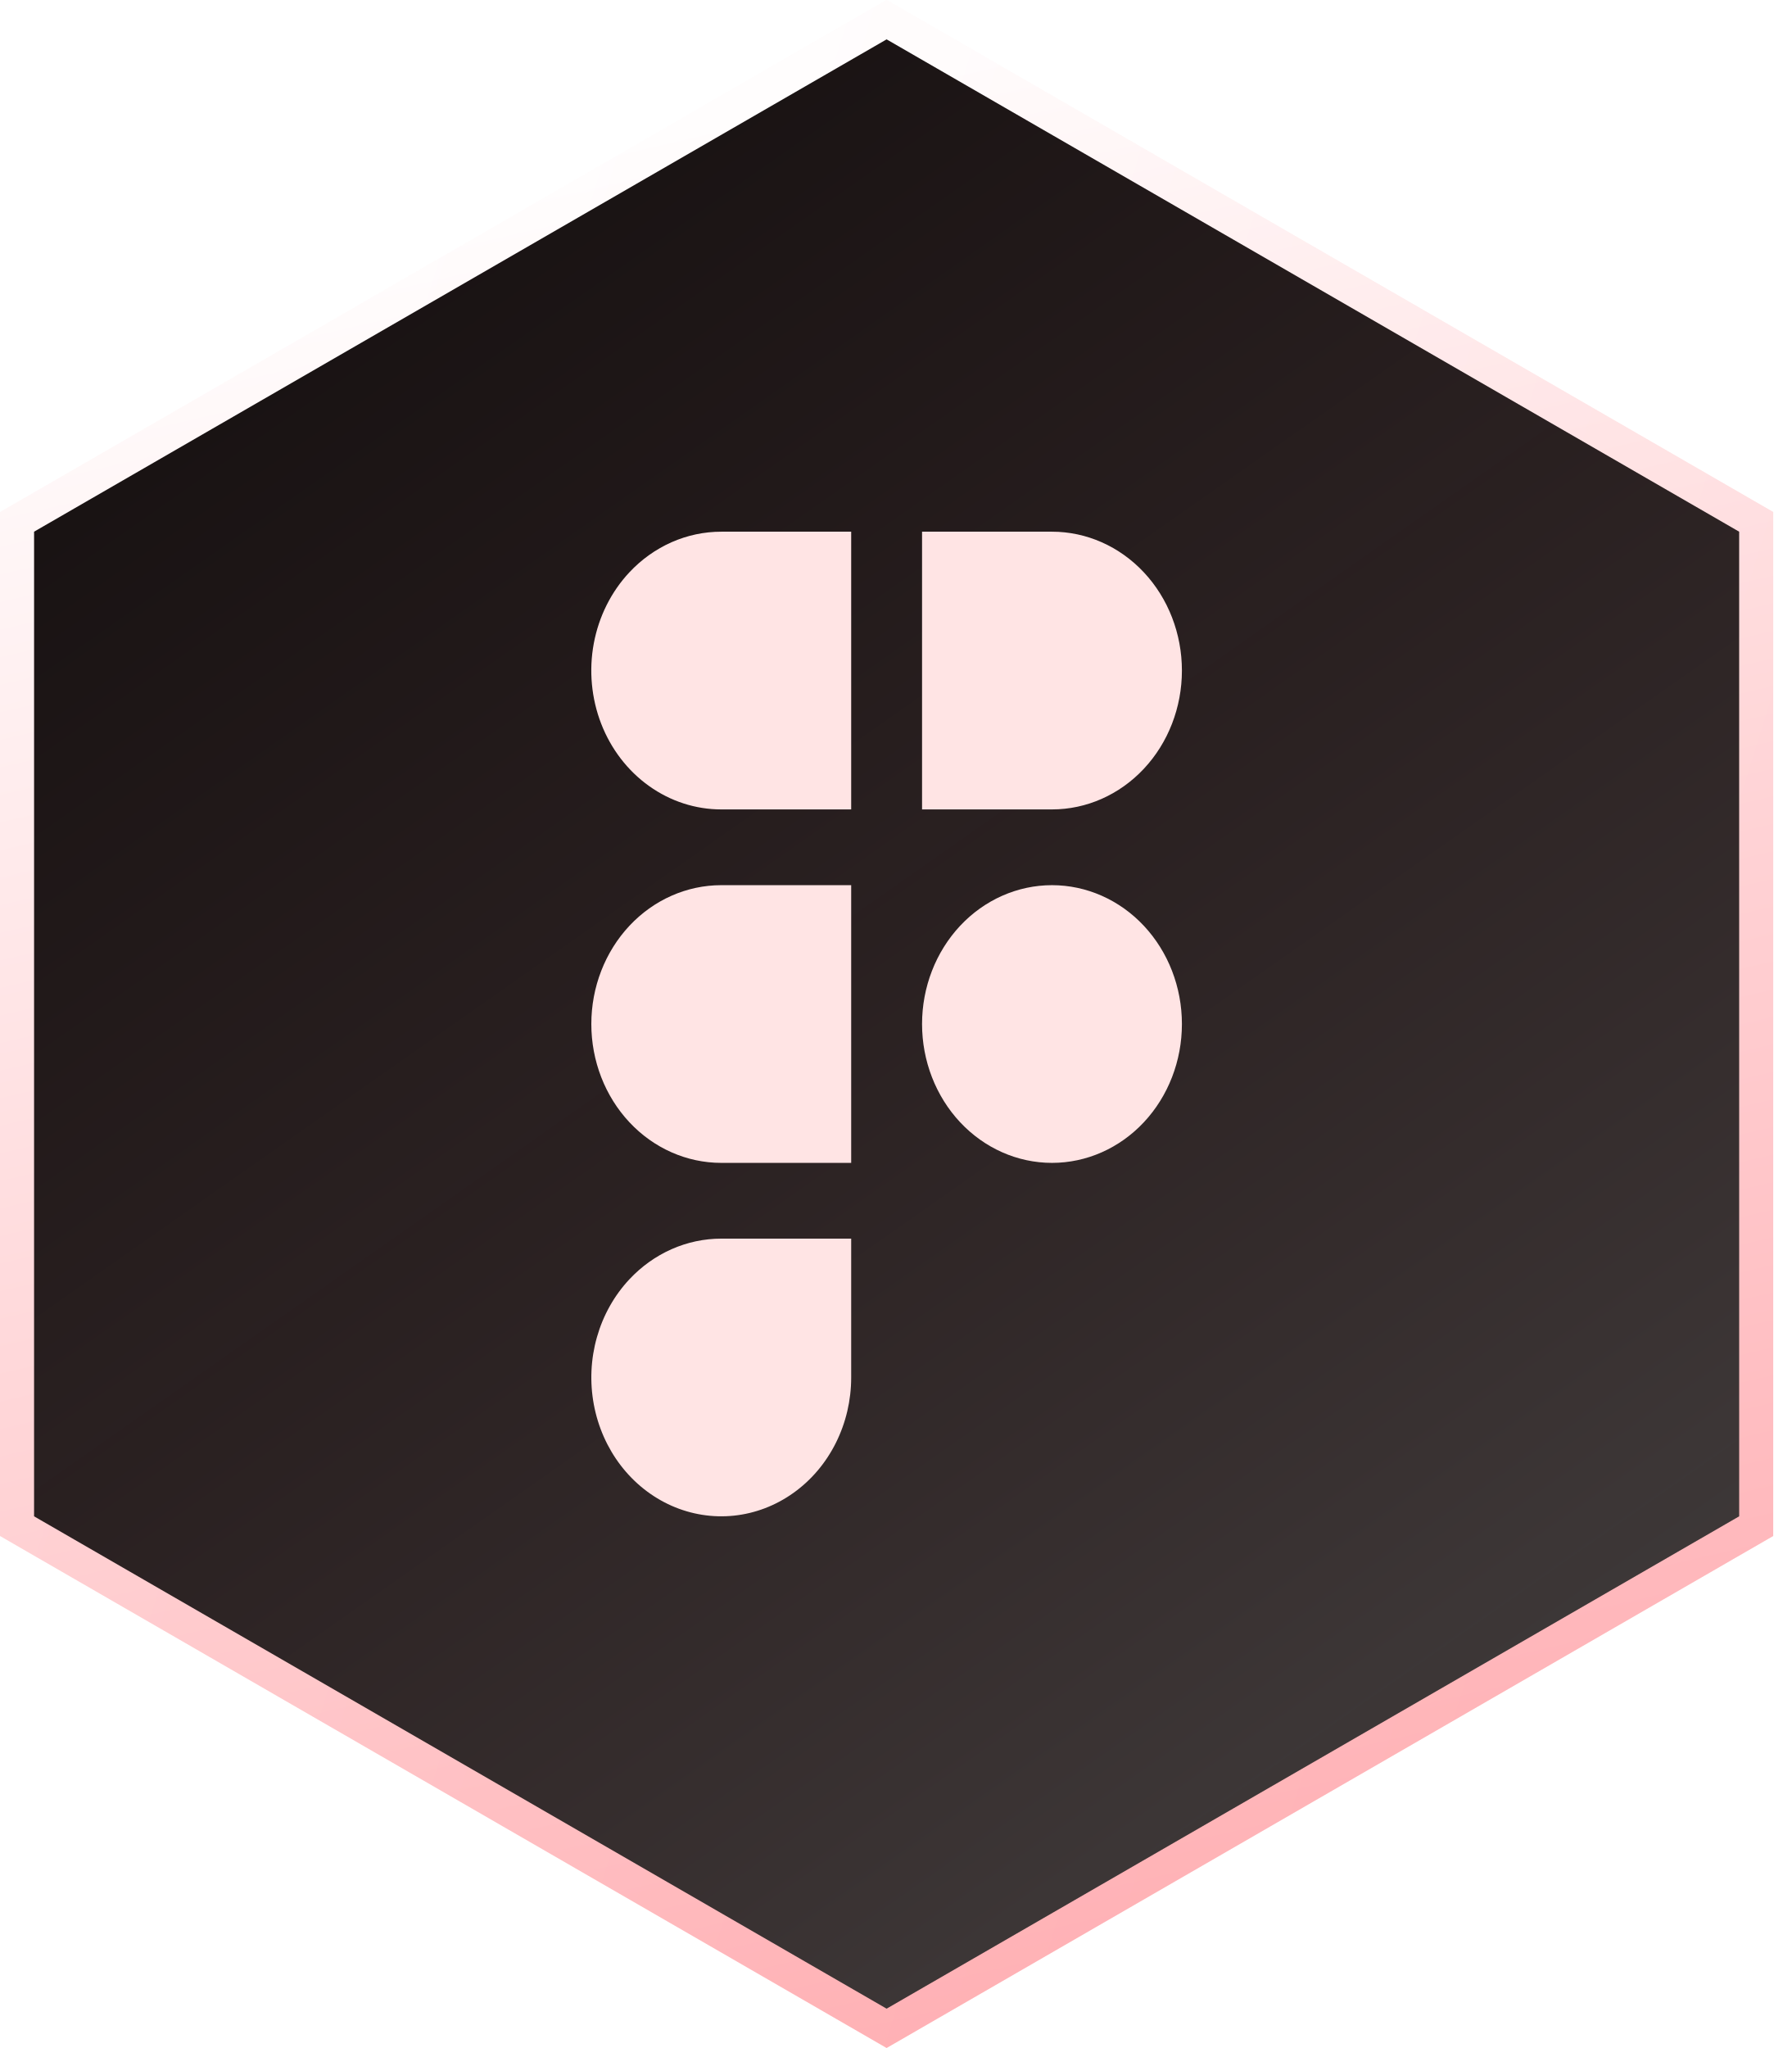
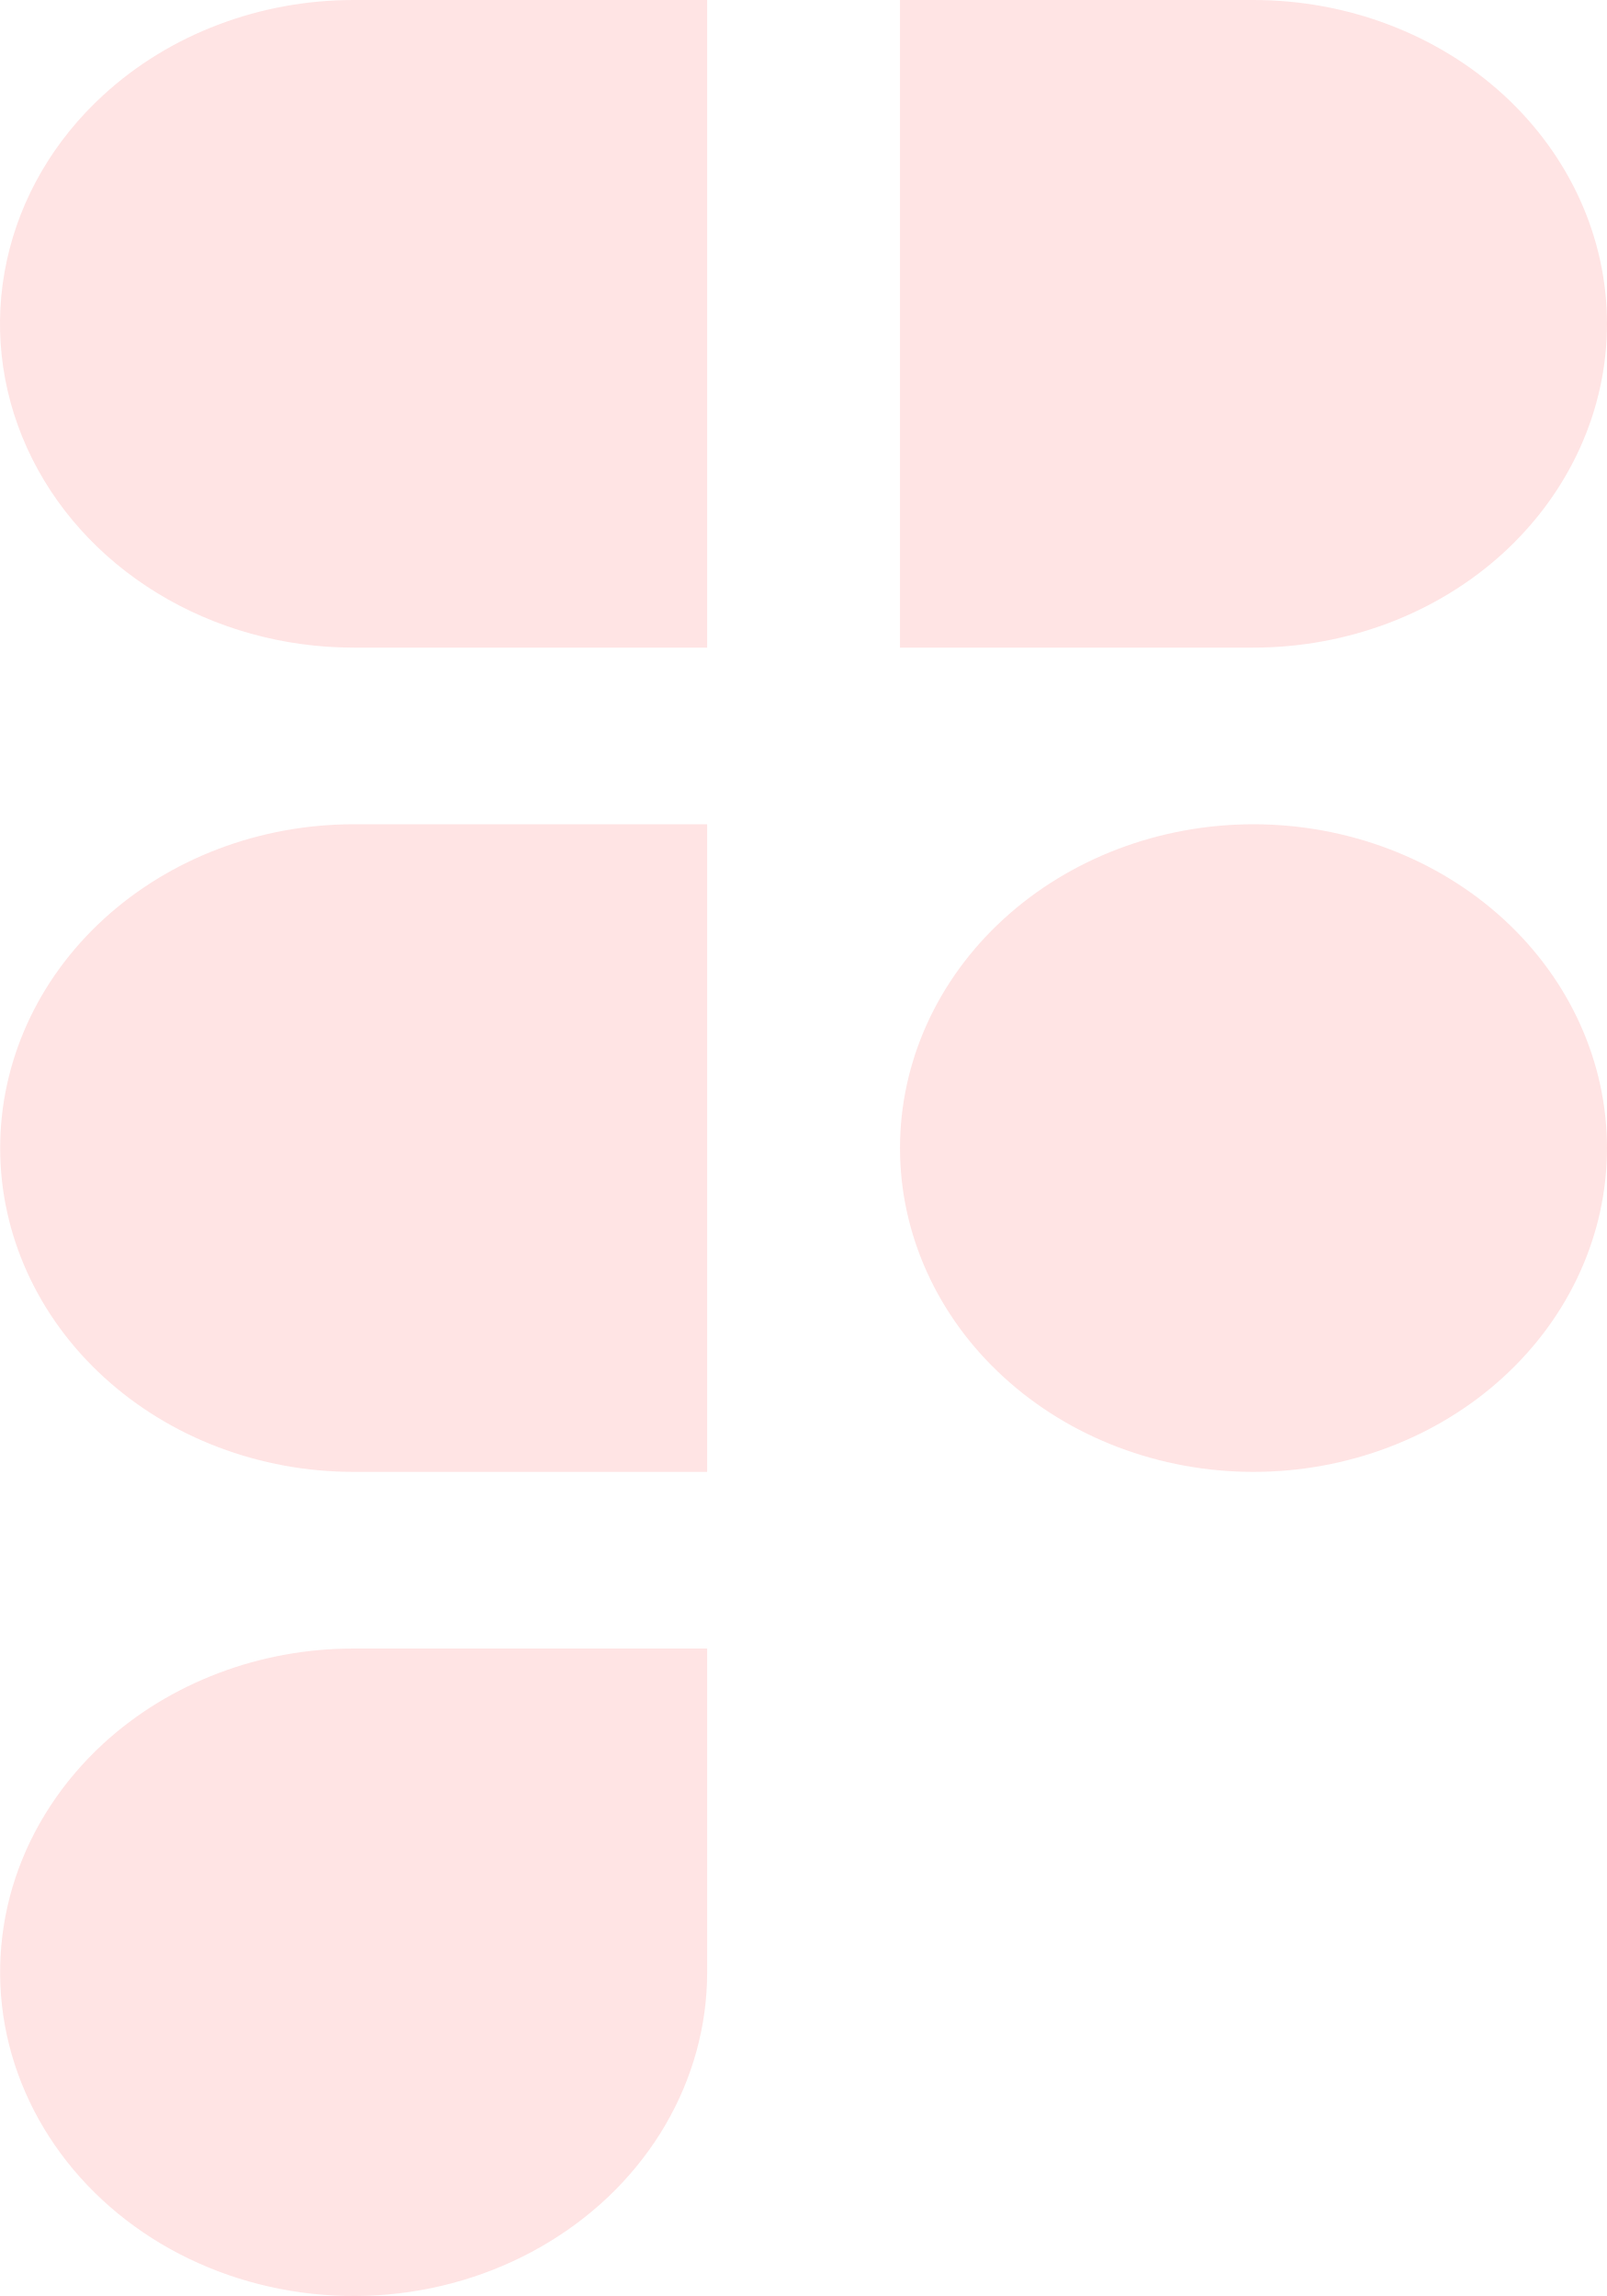
- <svg xmlns="http://www.w3.org/2000/svg" width="70" height="80" viewBox="0 0 70 80" fill="none">
-   <path d="M34.641 0L69.282 20V60L34.641 80L0 60V20L34.641 0Z" fill="url(#paint0_linear_1_258)" fill-opacity="0.2" />
-   <path d="M34.641 0L69.282 20V60L34.641 80L0 60V20L34.641 0Z" fill="url(#paint1_linear_1_258)" fill-opacity="0.6" />
-   <path d="M34.641 1.538L67.95 20.769V59.231L34.641 78.462L1.332 59.231V20.769L34.641 1.538Z" fill="#0D0D0D" />
-   <path d="M34.641 1.538L67.95 20.769V59.231L34.641 78.462L1.332 59.231V20.769L34.641 1.538Z" fill="url(#paint2_linear_1_258)" fill-opacity="0.5" />
-   <path d="M24.59 22.357C25.062 21.853 25.622 21.454 26.238 21.181C26.854 20.909 27.514 20.769 28.181 20.769H33.257V31.618H28.181C27.177 31.618 26.195 31.3 25.36 30.704C24.524 30.108 23.873 29.261 23.489 28.27C23.105 27.278 23.004 26.187 23.2 25.135C23.396 24.082 23.88 23.116 24.59 22.357ZM41.103 31.618H36.026V20.769H41.103C42.449 20.769 43.741 21.341 44.693 22.358C45.645 23.375 46.179 24.755 46.179 26.194C46.179 27.632 45.645 29.012 44.693 30.029C43.741 31.046 42.449 31.618 41.103 31.618ZM41.103 34.577C39.757 34.577 38.465 35.148 37.513 36.165C36.561 37.183 36.026 38.562 36.026 40.001C36.026 41.44 36.561 42.819 37.513 43.837C38.465 44.854 39.757 45.425 41.103 45.425C42.449 45.425 43.741 44.854 44.693 43.837C45.645 42.819 46.179 41.44 46.179 40.001C46.179 38.562 45.645 37.183 44.693 36.165C43.741 35.148 42.449 34.577 41.103 34.577ZM24.59 49.974C25.062 49.47 25.621 49.07 26.238 48.797C26.854 48.524 27.514 48.384 28.181 48.384H33.257V53.808C33.257 54.7 33.051 55.578 32.657 56.365C32.264 57.151 31.695 57.822 31 58.317C30.306 58.813 29.509 59.117 28.678 59.205C27.847 59.292 27.009 59.159 26.238 58.818C25.467 58.476 24.786 57.937 24.257 57.248C23.727 56.558 23.365 55.74 23.202 54.865C23.039 53.99 23.08 53.086 23.323 52.233C23.565 51.379 24 50.605 24.59 49.974ZM28.181 34.577C26.834 34.577 25.543 35.148 24.591 36.165C23.639 37.183 23.104 38.562 23.104 40.001C23.104 41.44 23.639 42.819 24.591 43.837C25.543 44.854 26.834 45.425 28.181 45.425H33.257V34.577H28.181Z" fill="#FFE4E4" />
-   <defs>
-     <linearGradient id="paint0_linear_1_258" x1="9.093" y1="23.5" x2="66.15" y2="41.258" gradientUnits="userSpaceOnUse">
-       <stop stop-color="white" />
-       <stop offset="1" stop-color="#FF878D" />
-     </linearGradient>
-     <linearGradient id="paint1_linear_1_258" x1="24.249" y1="5.5" x2="41.347" y2="79.045" gradientUnits="userSpaceOnUse">
-       <stop stop-color="white" />
-       <stop offset="1" stop-color="#FF878D" />
-     </linearGradient>
-     <linearGradient id="paint2_linear_1_258" x1="52.395" y1="70.5" x2="12.138" y2="13.159" gradientUnits="userSpaceOnUse">
-       <stop stop-color="#FFE4E4" stop-opacity="0.4" />
-       <stop offset="1" stop-color="#FF878D" stop-opacity="0.1" />
-     </linearGradient>
-   </defs>
+ <svg xmlns="http://www.w3.org/2000/svg" width="21" height="30" viewBox="0 0 21 30" fill="none">
+   <path d="M1.354 1.239C1.783 0.846 2.292 0.534 2.853 0.322C3.414 0.109 4.014 -0 4.621 2.33024e-07H9.241V8.462H4.621C3.707 8.462 2.814 8.214 2.054 7.749C1.294 7.284 0.702 6.624 0.352 5.85C0.002 5.077 -0.09 4.226 0.089 3.405C0.267 2.584 0.707 1.83 1.354 1.239ZM16.38 8.462H11.761V2.33024e-07H16.38C17.605 2.33024e-07 18.781 0.446 19.647 1.239C20.513 2.033 21 3.109 21 4.231C21 5.353 20.513 6.429 19.647 7.223C18.781 8.016 17.605 8.462 16.38 8.462ZM16.38 10.77C15.155 10.77 13.98 11.216 13.114 12.009C12.247 12.802 11.761 13.879 11.761 15.001C11.761 16.123 12.247 17.199 13.114 17.992C13.98 18.786 15.155 19.232 16.38 19.232C17.605 19.232 18.781 18.786 19.647 17.992C20.513 17.199 21 16.123 21 15.001C21 13.879 20.513 12.802 19.647 12.009C18.781 11.216 17.605 10.77 16.38 10.77ZM1.354 22.779C1.783 22.386 2.292 22.075 2.853 21.862C3.413 21.649 4.014 21.54 4.621 21.54H9.241V25.77C9.241 26.466 9.053 27.151 8.695 27.765C8.337 28.378 7.819 28.901 7.187 29.287C6.555 29.674 5.829 29.912 5.073 29.98C4.318 30.048 3.555 29.944 2.853 29.678C2.151 29.412 1.532 28.991 1.05 28.453C0.568 27.915 0.239 27.277 0.09 26.595C-0.058 25.913 -0.02 25.207 0.2 24.541C0.421 23.876 0.817 23.272 1.354 22.779ZM4.621 10.77C3.396 10.77 2.221 11.216 1.355 12.009C0.488 12.802 0.002 13.879 0.002 15.001C0.002 16.123 0.488 17.199 1.355 17.992C2.221 18.786 3.396 19.232 4.621 19.232H9.241V10.77H4.621Z" fill="#FFE4E4" />
</svg>
